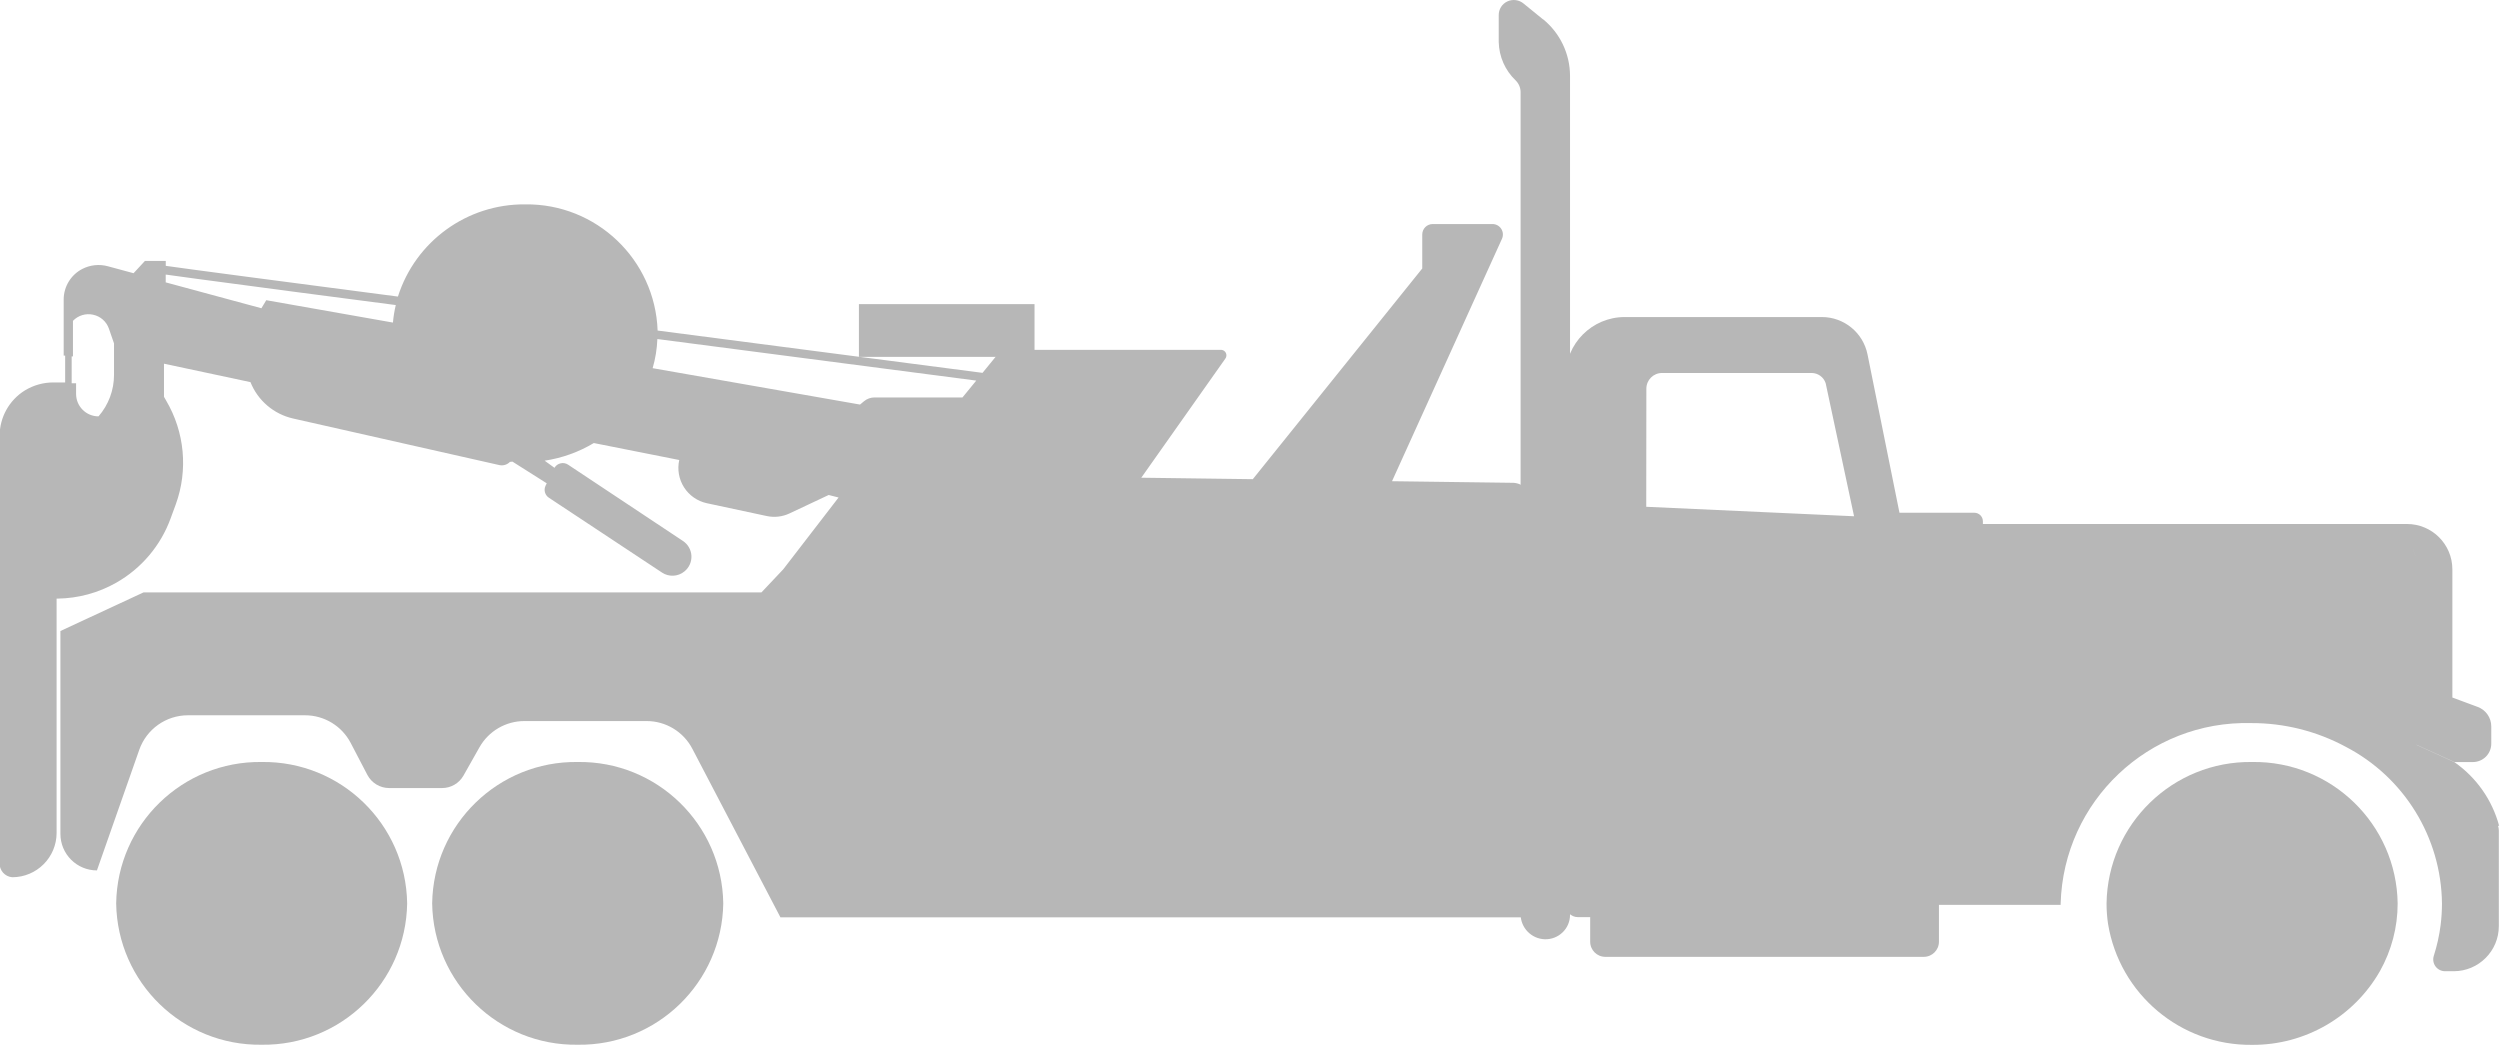
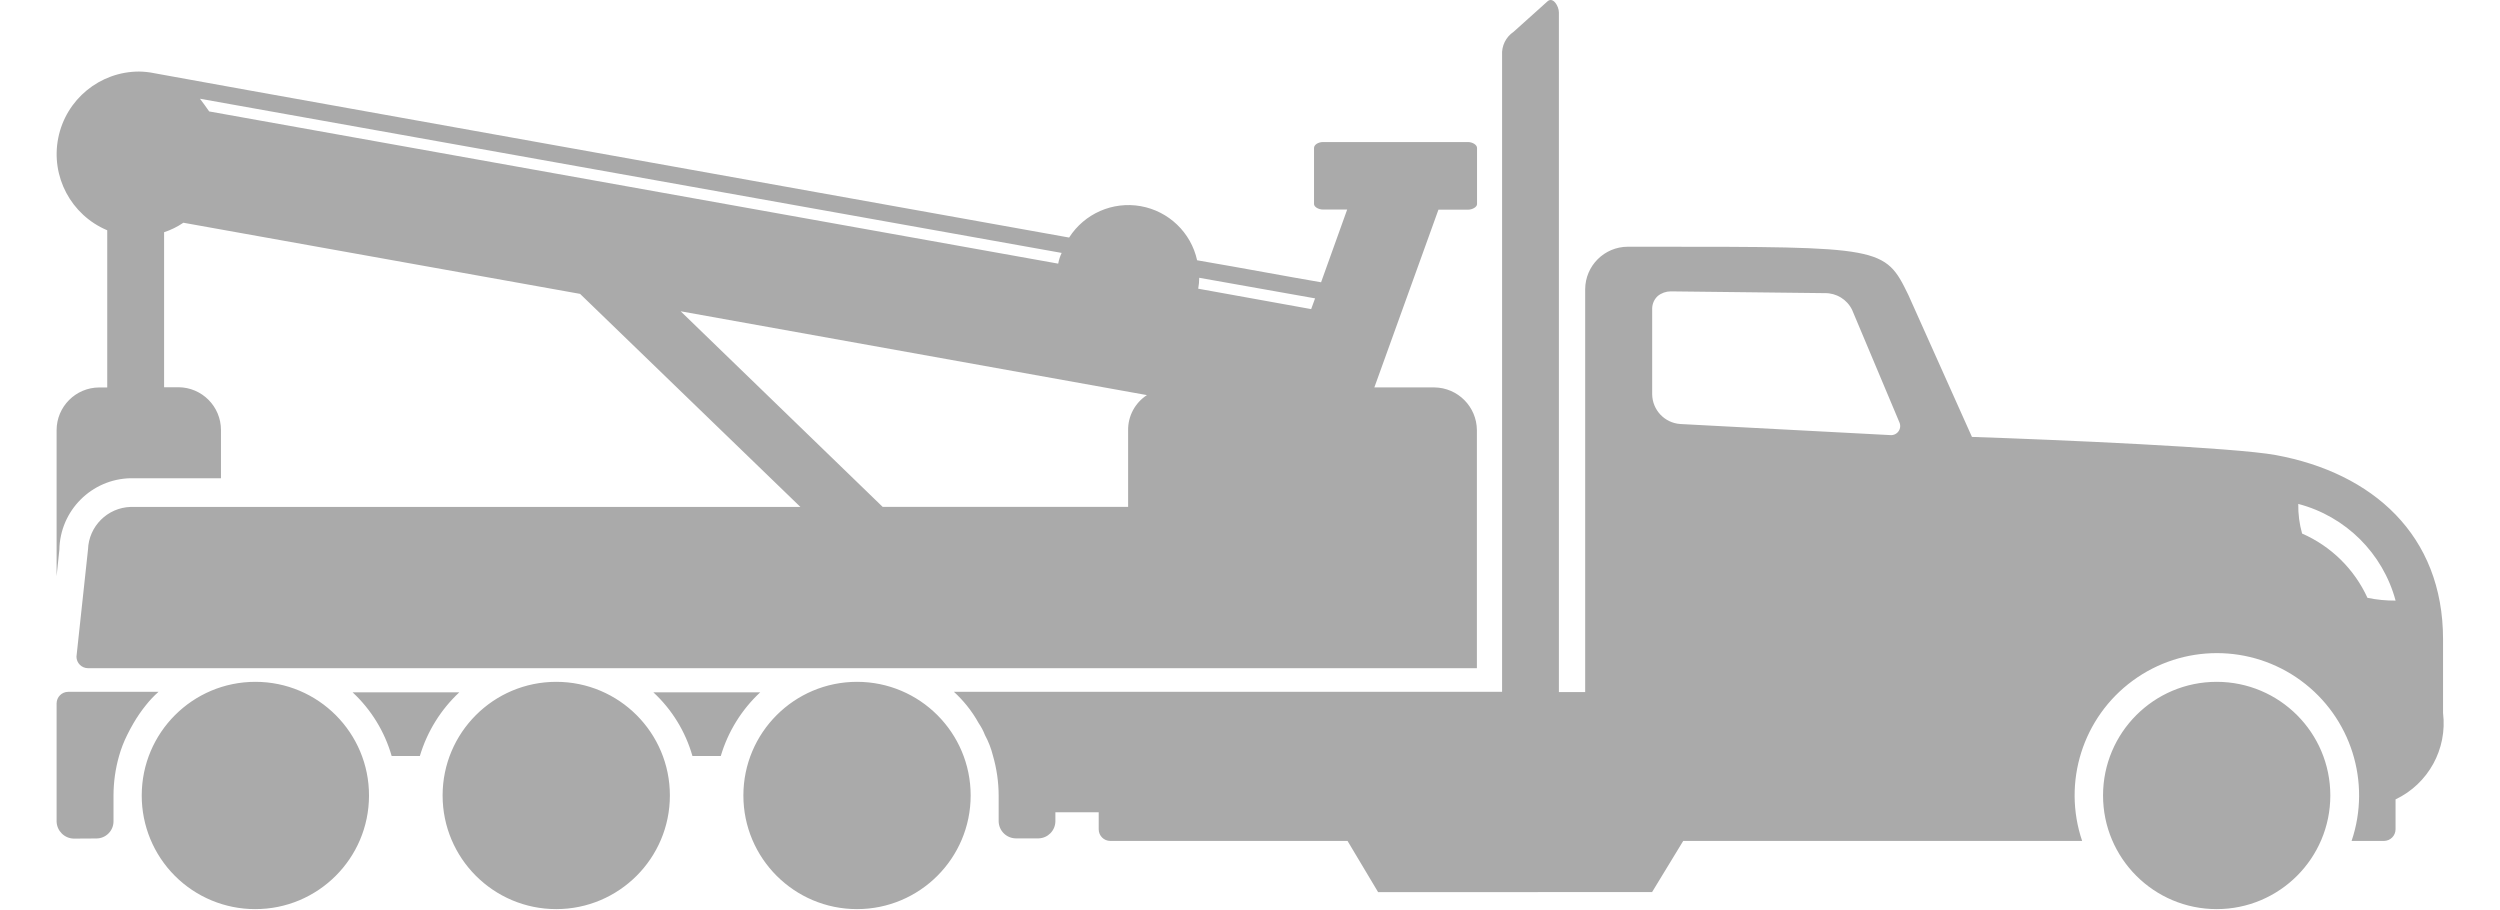
- <svg xmlns="http://www.w3.org/2000/svg" width="40.673" height="17" viewBox="0 0 40.673 17">
-   <g id="Group_80726" data-name="Group 80726" transform="translate(-461 -1950)">
-     <g id="Tow" transform="translate(461 1950)">
-       <path id="Path_1234" data-name="Path 1234" d="M-2210.74-556.647l-.312-.254a.249.249,0,0,0-.265-.036.243.243,0,0,0-.141.224v.438a.889.889,0,0,0,.276.624.27.27,0,0,1,.08.191v13.372a.407.407,0,0,0,.395.409.4.4,0,0,0,.289-.113.393.393,0,0,0,.12-.283v-13.651a1.19,1.19,0,0,0-.44-.922Z" transform="translate(2235.841 556.96)" fill="#b7b7b7" />
-       <path id="Path_1235" data-name="Path 1235" d="M-2194.121-539.477v0a1.844,1.844,0,0,0-.727-1.036l-.617-.281v-2.929a.629.629,0,0,0-.13-.374.627.627,0,0,1,.13.374v2.927l.618.281h.3a.3.3,0,0,0,.211-.088.3.3,0,0,0,.087-.212v-.279a.338.338,0,0,0-.221-.318l-.412-.153v-2.085a.738.738,0,0,0-.738-.738h-6.9v-.043a.139.139,0,0,0-.14-.14h-1.369a.138.138,0,0,0-.1.041.138.138,0,0,0-.041.1v2.878a.139.139,0,0,0,.139.139h1.369a.14.14,0,0,0,.136-.111.14.14,0,0,1-.136.111h-1.369a.139.139,0,0,1-.139-.139v-2.878a.14.14,0,0,1,.139-.14h.154l-.52-2.577a.758.758,0,0,0-.743-.608h-3.206a.963.963,0,0,0-.963.963v8.6h0a.2.2,0,0,0,.2.2h.2v.4a.246.246,0,0,0,.246.246h5.182a.246.246,0,0,0,.246-.246v-.6h1.98v-.022a3.023,3.023,0,0,1,3.1-2.935,3.222,3.222,0,0,1,1.537.385,2.909,2.909,0,0,1,1.567,2.549,2.869,2.869,0,0,1-.022.352,2.809,2.809,0,0,1-.111.5.193.193,0,0,0,.028.173.193.193,0,0,0,.156.078h.14a.734.734,0,0,0,.734-.734V-539.4a.287.287,0,0,0-.013-.079Zm-13.874-7.113a.255.255,0,0,1,.255-.255h2.433a.242.242,0,0,1,.229.166l.462,2.165-3.381-.154Z" transform="translate(2234.78 552.913)" fill="#b7b7b7" />
-       <path id="Path_1236" data-name="Path 1236" d="M-2229.1-546.365l-1.975-.026,1.789-3.944a.17.17,0,0,0-.012-.162.169.169,0,0,0-.143-.078h-.973a.17.17,0,0,0-.169.17h0v.553l-2.757,3.428.615.008-2.429-.032,1.367-1.937a.09.09,0,0,0,.011-.089.089.089,0,0,0-.072-.054h-3.451a.288.288,0,0,0-.223.111l-.215.263-5.286-.688a2.129,2.129,0,0,0-2.156-2.053,2.152,2.152,0,0,0-2.069,1.5c-1.914-.25-3.433-.45-3.777-.5v-.08h-.339l-.185.2-.414-.112a.578.578,0,0,0-.423.044.561.561,0,0,0-.3.492v.916h.024v.437h-.184a.89.89,0,0,0-.473.131.869.869,0,0,0-.409.738v6.945a.223.223,0,0,0,.205.236.722.722,0,0,0,.722-.722v-3.811h.017a1.987,1.987,0,0,0,.952-.258h0a1.984,1.984,0,0,0,.887-1.05l.083-.226a1.988,1.988,0,0,0-.157-1.688l-.035-.061v-.539l1.407.3a.979.979,0,0,0,.694.592l3.357.758a.185.185,0,0,0,.17-.052l.041-.005.558.353-.019.039a.154.154,0,0,0,.053.195l1.841,1.218a.307.307,0,0,0,.365-.018h0a.307.307,0,0,0,.114-.254.308.308,0,0,0-.138-.242l-1.87-1.242a.154.154,0,0,0-.12-.021.153.153,0,0,0-.1.073l-.16-.116a2.191,2.191,0,0,0,.8-.287l1.39.276a.587.587,0,0,0,.078.445.587.587,0,0,0,.371.258l.972.208a.582.582,0,0,0,.373-.042l.637-.3.161.041-.9,1.168h0l-.355.376h-10.053l-1.352.628v3.3a.594.594,0,0,0,.594.595h0l.689-1.963a.84.84,0,0,1,.792-.561h1.905a.838.838,0,0,1,.743.451l.271.519a.4.4,0,0,0,.353.214h.863a.4.4,0,0,0,.346-.2l.262-.464a.84.84,0,0,1,.73-.426h1.989a.839.839,0,0,1,.744.451l1.433,2.742h12.21v-6.769A.3.3,0,0,0-2229.1-546.365Zm-22.767-1.757a1.027,1.027,0,0,1-.252.676h0a.365.365,0,0,1-.365-.365v-.174h-.072v-.437h.021V-549a.348.348,0,0,1,.327-.1.348.348,0,0,1,.258.227l.083.24Zm2.477-1.214-.079.131-1.557-.421v-.127l.066.009.444.061,1.581.21,1.652.216a1.981,1.981,0,0,0-.046.285Zm6.286,1.106a1.967,1.967,0,0,0,.077-.474l5.188.676-.224.274h-1.429a.269.269,0,0,0-.172.061l-.066.055Z" transform="translate(2253.722 554.22)" fill="#b7b7b7" />
-       <rect id="Rectangle_1320" data-name="Rectangle 1320" width="2.857" height="0.858" transform="translate(13.974 4.948)" fill="#b7b7b7" />
-       <path id="Path_1237" data-name="Path 1237" d="M-2191.854-535.342a2.336,2.336,0,0,0-2.368,2.3,2.289,2.289,0,0,0,.024.332,2.348,2.348,0,0,0,2.344,1.97,2.378,2.378,0,0,0,2.08-1.2,2.245,2.245,0,0,0,.288-1.1A2.335,2.335,0,0,0-2191.854-535.342Z" transform="translate(2228.494 547.739)" fill="#b7b7b7" />
-       <path id="Path_1238" data-name="Path 1238" d="M-2239.155-535.342a2.336,2.336,0,0,0-2.368,2.3,2.335,2.335,0,0,0,2.368,2.3,2.336,2.336,0,0,0,2.368-2.3,2.336,2.336,0,0,0-2.368-2.3Z" transform="translate(2248.554 547.739)" fill="#b7b7b7" />
-       <path id="Path_1239" data-name="Path 1239" d="M-2248.114-535.342a2.336,2.336,0,0,0-2.367,2.3,2.335,2.335,0,0,0,2.367,2.3,2.336,2.336,0,0,0,2.367-2.3A2.336,2.336,0,0,0-2248.114-535.342Z" transform="translate(2252.371 547.739)" fill="#b7b7b7" />
-     </g>
+ <svg xmlns="http://www.w3.org/2000/svg" width="54.999" height="20" viewBox="0 0 54.999 20">
+   <g id="Truck_-_Tow" data-name="Truck - Tow" transform="translate(-2178.199 -211.793)">
+     <rect id="Rectangle_65752" data-name="Rectangle 65752" width="54.999" height="19.999" transform="translate(2178.199 211.793)" fill="#aaa" opacity="0" />
+     <path id="Union_746" data-name="Union 746" d="M45.021,17.5a2.5,2.5,0,1,1,2.5,2.5A2.5,2.5,0,0,1,45.021,17.5Zm-29.912,0a2.5,2.5,0,1,1,2.5,2.5A2.5,2.5,0,0,1,15.109,17.5Zm-6.617,0a2.5,2.5,0,1,1,2.5,2.5A2.5,2.5,0,0,1,8.492,17.5Zm-6.619,0A2.5,2.5,0,1,1,4.367,20,2.494,2.494,0,0,1,1.873,17.5Zm27.2,2.127L28.4,18.5H23.18a.255.255,0,0,1-.254-.254v-.377h-.953v.2a.38.38,0,0,1-.369.375H21.1a.382.382,0,0,1-.375-.375V17.5a3.185,3.185,0,0,0-.125-.873,1.931,1.931,0,0,0-.176-.455,1.281,1.281,0,0,0-.137-.26,2.678,2.678,0,0,0-.27-.4,2.832,2.832,0,0,0-.277-.293H31.8V1.213A.575.575,0,0,1,32.053.7L32.8.029c.121-.107.25.107.25.246V15.225h.578V6.365a.94.94,0,0,1,.938-.937H35.1c5.059,0,5.123,0,5.637,1.059l1.4,3.125c1.848.061,5.789.232,6.688.4,2.117.391,3.676,1.75,3.676,4.053v1.621a1.854,1.854,0,0,1-1.045,1.9v.66a.256.256,0,0,1-.252.254h-.715a3.129,3.129,0,1,0-5.928,0H35.785L35.1,19.625ZM49.4,11.738a2.826,2.826,0,0,1,1.438,1.414,2.929,2.929,0,0,0,.619.061,3.009,3.009,0,0,0-2.141-2.127A2.262,2.262,0,0,0,49.4,11.738ZM35.225,6.512a.381.381,0,0,0-.123.275V8.674a.664.664,0,0,0,.617.654l4.621.244a.2.2,0,0,0,.2-.283L39.5,6.816a.654.654,0,0,0-.6-.367L35.51,6.41A.457.457,0,0,0,35.225,6.512ZM.375,18.449A.387.387,0,0,1,0,18.074v-2.6a.256.256,0,0,1,.254-.254H2.242a2.32,2.32,0,0,0-.277.293,3.233,3.233,0,0,0-.275.4c-.047.084-.1.176-.139.26a2.622,2.622,0,0,0-.176.455,3.185,3.185,0,0,0-.123.873v.57a.377.377,0,0,1-.377.375Zm13.613-1.818a3.048,3.048,0,0,0-.859-1.4h2.35a3.128,3.128,0,0,0-.867,1.4Zm-6.617,0a3.064,3.064,0,0,0-.859-1.4H8.859a3.145,3.145,0,0,0-.867,1.4ZM.691,14.7a.255.255,0,0,1-.254-.254l.254-2.357a.97.97,0,0,1,.938-.937H16.363L11.516,6.465,2.789,4.9a1.713,1.713,0,0,1-.424.209v3.41H2.68a.941.941,0,0,1,.936.941v1.061H1.629A1.6,1.6,0,0,0,.061,12.092L0,12.676V9.465a.941.941,0,0,1,.938-.941h.176V5.066a1.817,1.817,0,0,1,.7-3.492,1.772,1.772,0,0,1,.338.037c.061.018,12.061,2.166,20.123,3.615a1.548,1.548,0,0,1,2.816.5c1.074.184,2.012.363,2.727.484l.574-1.6h-.529c-.107,0-.2-.061-.2-.121V3.254c0-.068.09-.129.2-.129h3.186c.1,0,.2.061.2.129V4.492c0,.061-.1.121-.2.121H30.4l-1.41,3.91h1.32a.947.947,0,0,1,.936.941V14.7Zm17.482-3.549h5.4V9.465a.907.907,0,0,1,.414-.773L13.729,6.848Zm6.941-4.8L27.6,6.8l.086-.236-2.549-.453A1.335,1.335,0,0,1,25.115,6.35Zm-21.76-3.9L22.035,5.8a.925.925,0,0,1,.076-.236L3.154,2.172C3.225,2.266,3.285,2.348,3.355,2.449Z" transform="translate(2179.444 211.793)" fill="#aaa" />
  </g>
</svg>
